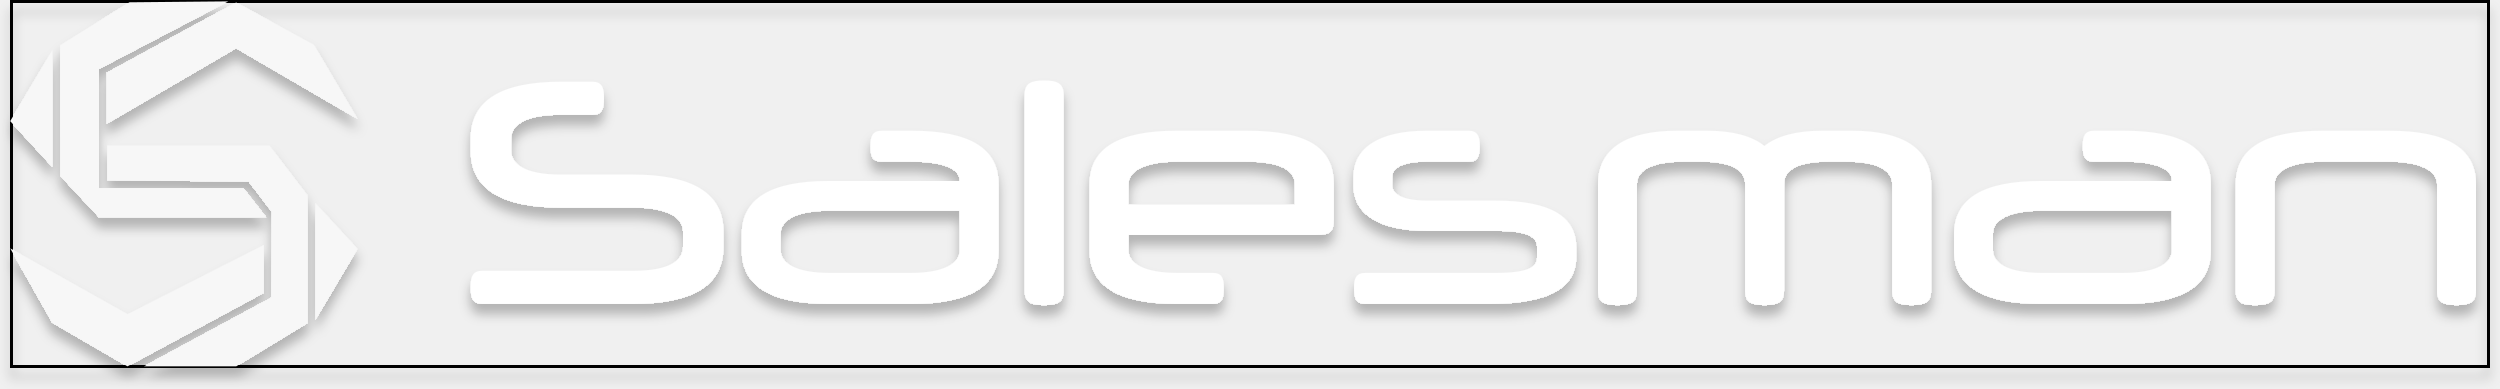
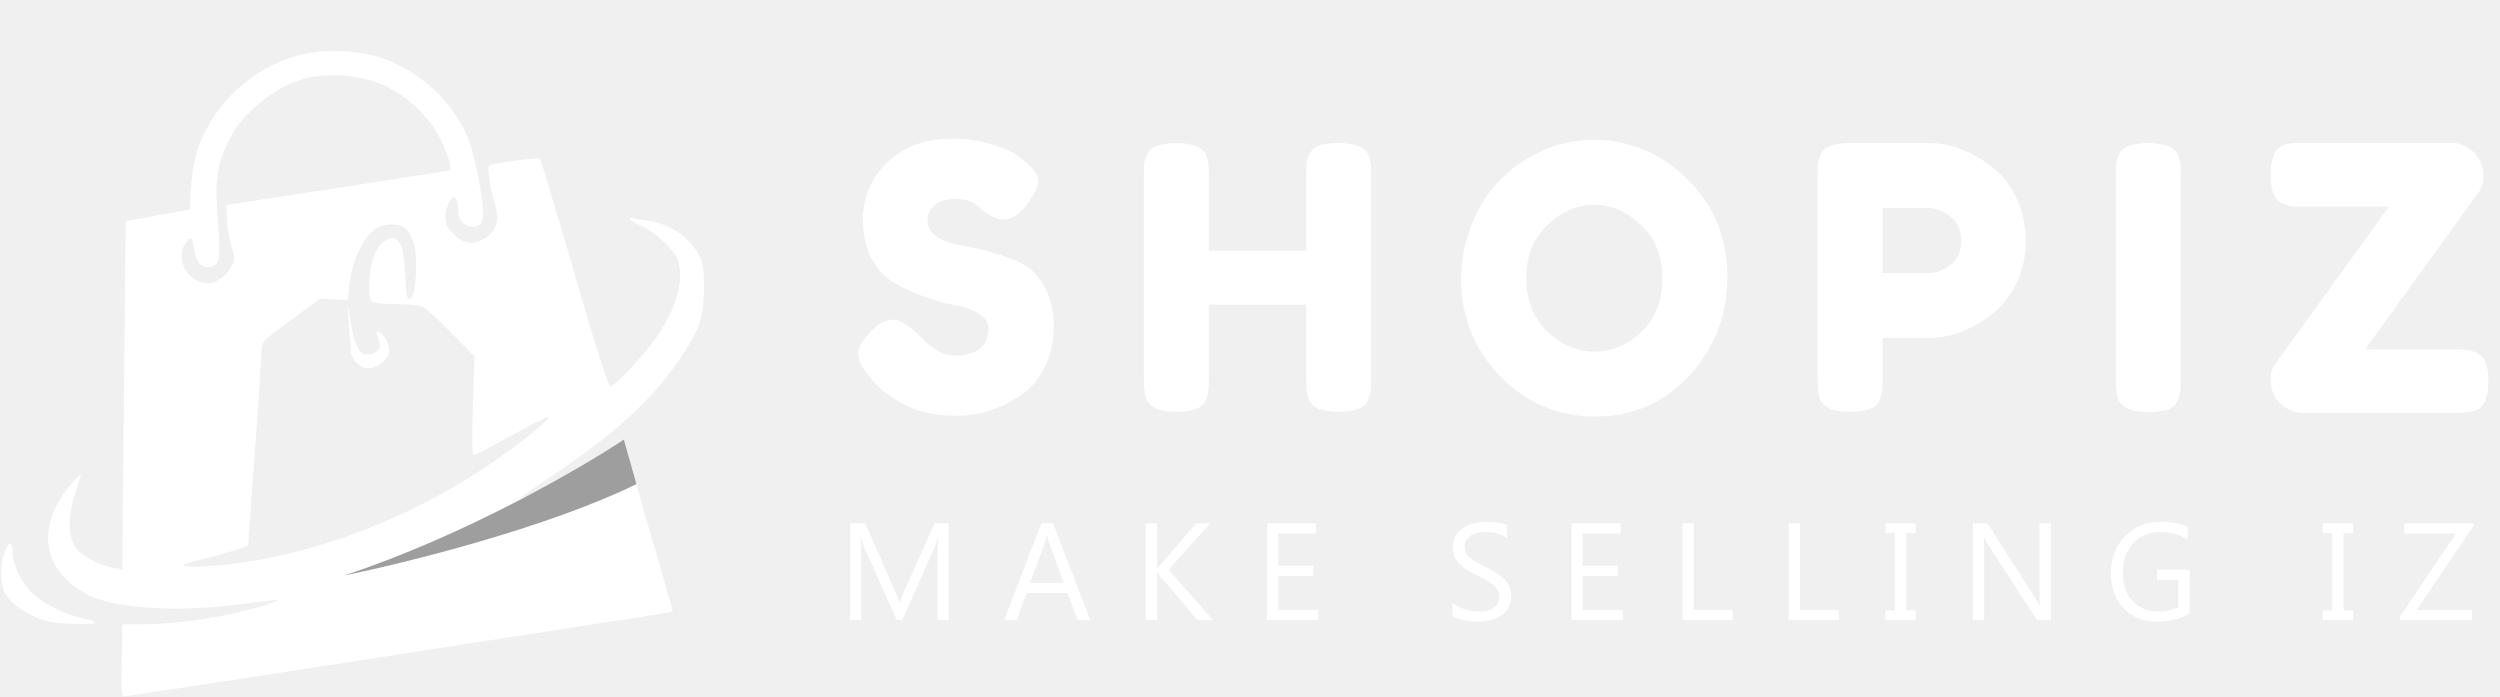
- <svg xmlns="http://www.w3.org/2000/svg" width="979" height="152" viewBox="0 0 979 152" fill="none">
-   <g filter="url(#filter0_d_3391_7921)">
-     <rect x="4" width="971" height="144" fill="transparent" shape-rendering="crispEdges" />
-     <rect x="4.5" y="0.5" width="970" height="143" stroke="black" shape-rendering="crispEdges" />
-     <path fill-rule="evenodd" clip-rule="evenodd" d="M50.665 0.902L89.404 0.537L38.741 26.985V73.683H95.295L104.195 85.047H38.741L23.562 68.812L23.588 17.756L50.665 0.902ZM122.926 17.607L140 46.545C124.15 37.321 108.3 28.096 92.447 18.871C84.028 23.788 75.608 28.705 67.189 33.622L67.12 33.662C58.685 38.587 50.251 43.513 41.817 48.438V28.518L92.475 0.963L122.926 17.607ZM20.473 19.686V65.332L19.23 63.981C14.153 58.464 9.077 52.948 4 47.433C6.746 42.808 9.492 38.182 12.238 33.556L12.248 33.539C14.989 28.922 17.731 24.304 20.473 19.686ZM123.527 79.553V125.199C126.269 120.581 129.01 115.964 131.75 111.347L131.994 110.937L132.041 110.856C134.694 106.388 137.347 101.919 140 97.45C137.25 94.462 134.5 91.475 131.75 88.487C129.009 85.509 126.269 82.531 123.527 79.553ZM120.438 126.472L92.494 143.462H56.387L106.218 116.583L106.49 82.989L101.945 77.043L97.4 71.097C88.162 71.015 78.924 70.932 69.686 70.849C60.448 70.766 51.21 70.683 41.972 70.6V57.013H105.517L120.435 76.533V126.472H120.438ZM103.317 114.634V95.956C85.532 104.993 67.746 114.03 49.961 123.068C42.304 118.768 34.646 114.468 26.989 110.167C19.326 105.864 11.663 101.561 4 97.257L20.473 126.363L49.903 143.462L97.841 117.623L103.317 114.634Z" fill="#F7F7F7" />
-     <path d="M248.154 81.32H219.834C196.194 81.32 184.314 73.88 184.314 59V54.32C184.314 39.32 196.194 32 219.834 32H231.834C235.674 32 236.514 34.16 236.514 38.48C236.514 42.8 235.674 44.96 231.834 44.96H219.474C205.434 44.96 200.154 49.04 200.154 54.32V59C200.154 64.16 205.434 68.36 219.474 68.36H247.794C271.434 68.36 283.314 75.8 283.314 90.68V96.68C283.314 111.68 271.434 119 247.794 119H188.994C185.154 119 184.314 116.84 184.314 112.52C184.314 108.2 185.154 106.04 188.994 106.04H248.154C262.194 106.04 267.474 101.96 267.474 96.68V90.68C267.474 85.52 262.194 81.32 248.154 81.32ZM357.081 119H324.441C301.881 119 290.481 112.04 290.481 98.12V91.76C290.481 77.72 301.881 70.88 324.441 70.88H375.801V70.76C375.801 66.2 370.041 63.32 356.601 63.32H345.321C341.721 63.32 340.881 61.28 340.881 57.32C340.881 53.24 341.721 51.2 345.321 51.2H357.081C379.641 51.2 391.041 58.04 391.041 72.08V98.12C391.041 112.04 379.641 119 357.081 119ZM356.601 106.88C370.041 106.88 375.801 102.92 375.801 98.12V82.52H324.921C311.481 82.52 305.721 86.36 305.721 91.28V98.12C305.721 102.92 311.481 106.88 324.921 106.88H356.601ZM416.505 37.16V113.84C416.505 118.4 413.985 119.48 408.825 119.48C403.785 119.48 401.265 118.4 401.265 113.84V37.16C401.265 32.6 403.785 31.52 408.825 31.52C413.985 31.52 416.505 32.6 416.505 37.16ZM515.109 92H441.909V98.12C441.909 102.92 447.669 106.88 461.109 106.88H474.909C478.509 106.88 479.229 108.92 479.229 112.88C479.229 116.84 478.509 119 474.909 119H460.629C438.069 119 426.669 112.04 426.669 98.12V72.08C426.669 58.04 438.069 51.2 460.629 51.2H488.349C512.349 51.2 522.309 58.04 522.309 72.08V85.88C522.309 90.56 521.229 92 515.109 92ZM441.909 72.08V80.12H507.069V72.08C507.069 66.56 501.309 63.32 487.869 63.32H461.109C447.669 63.32 441.909 67.16 441.909 72.08ZM530.018 72.68V69.2C530.018 58.04 539.858 51.2 558.578 51.2H575.018C578.618 51.2 579.458 53.24 579.458 57.32C579.458 61.28 578.618 63.32 575.018 63.32H558.458C549.458 63.32 545.138 65.6 545.138 69.32V72.44C545.138 76.16 549.458 78.56 559.058 78.56H585.578C608.018 78.56 617.258 85.28 617.258 96.8V100.64C617.258 112.16 607.418 119 583.298 119H534.698C531.098 119 530.258 116.96 530.258 112.88C530.258 108.92 531.098 106.88 534.698 106.88H585.578C598.418 106.88 601.898 104.6 601.898 100.88V96.56C601.898 92.84 598.418 90.44 586.058 90.44H559.178C539.858 90.44 530.018 83.72 530.018 72.68ZM748.665 119.48C743.505 119.48 740.985 118.4 740.985 113.84V72.08C740.985 67.16 736.185 63.32 722.745 63.32H716.025C702.705 63.32 698.625 67.16 698.625 72.08V113.84C698.625 118.4 696.105 119.48 690.945 119.48C685.545 119.48 683.385 118.16 683.385 113.84V72.08C683.385 67.16 679.305 63.32 665.985 63.32H659.265C645.825 63.32 641.025 67.16 641.025 72.08V113.84C641.025 118.4 638.505 119.48 633.345 119.48C628.305 119.48 625.785 118.4 625.785 113.84V72.08C625.785 58.04 637.185 51.2 656.625 51.2H668.505C678.465 51.2 686.145 53.24 690.945 57.2C695.865 53.24 703.425 51.2 713.505 51.2H725.385C744.825 51.2 756.225 58.04 756.225 72.08V113.84C756.225 118.4 753.705 119.48 748.665 119.48ZM831.807 119H799.167C776.607 119 765.207 112.04 765.207 98.12V91.76C765.207 77.72 776.607 70.88 799.167 70.88H850.527V70.76C850.527 66.2 844.767 63.32 831.327 63.32H820.047C816.447 63.32 815.607 61.28 815.607 57.32C815.607 53.24 816.447 51.2 820.047 51.2H831.807C854.367 51.2 865.767 58.04 865.767 72.08V98.12C865.767 112.04 854.367 119 831.807 119ZM831.327 106.88C844.767 106.88 850.527 102.92 850.527 98.12V82.52H799.647C786.207 82.52 780.447 86.36 780.447 91.28V98.12C780.447 102.92 786.207 106.88 799.647 106.88H831.327ZM883.072 119.48C878.032 119.48 875.512 118.4 875.512 113.84V72.08C875.512 58.04 886.912 51.2 909.472 51.2H935.632C958.192 51.2 969.592 58.04 969.592 72.08V113.84C969.592 118.4 967.072 119.48 961.912 119.48C956.872 119.48 954.352 118.4 954.352 113.84V72.08C954.352 67.16 948.592 63.32 935.152 63.32H909.952C896.512 63.32 890.752 67.16 890.752 72.08V113.84C890.752 118.4 888.232 119.48 883.072 119.48Z" fill="white" />
+ <svg xmlns="http://www.w3.org/2000/svg" width="1094" height="305" viewBox="0 0 1094 305" fill="none">
+   <g clip-path="url(#clip0_5584_37)">
+     <path d="M130.765 24.189C110.165 29.689 93.365 45.389 86.365 65.589C85.065 69.389 84.065 75.489 83.665 81.689L83.065 91.689L76.565 92.889C72.965 93.489 66.665 94.589 62.565 95.389L55.065 96.689L54.465 151.189C54.165 181.189 53.765 215.489 53.665 227.389L53.565 249.089L49.865 248.489C43.765 247.689 35.365 243.089 32.865 239.289C29.665 234.489 29.765 225.489 33.065 215.489C34.465 211.289 35.465 207.789 35.265 207.589C35.065 207.389 32.965 209.589 30.565 212.489C20.765 224.389 18.365 236.889 24.065 247.089C27.265 252.989 34.265 258.789 41.165 261.489C54.765 266.689 80.165 267.789 105.965 264.289C114.265 263.189 121.165 262.389 121.365 262.689C122.065 263.289 108.965 267.089 98.565 269.189C86.465 271.689 72.665 273.189 61.865 273.189H53.565L53.365 284.689C52.965 306.989 52.665 304.689 56.065 304.489C57.765 304.289 95.565 298.589 140.065 291.689C184.665 284.789 237.465 276.589 257.565 273.489C277.665 270.489 294.165 267.789 294.365 267.689C294.465 267.589 291.265 256.089 287.165 242.089C283.065 228.089 278.365 211.489 276.565 205.189C274.765 198.889 273.2 192.65 273 192.35C272 193.35 268.365 195.189 263.265 198.589C252.965 205.389 228.765 218.689 227.965 217.989C227.765 217.689 232.565 214.189 238.765 210.089C267.565 191.189 285.565 174.989 297.465 157.089C306.265 144.089 307.965 138.889 308.065 126.189C308.065 117.289 307.765 115.089 305.865 111.689C301.665 103.789 293.465 98.189 284.065 96.689C281.865 96.389 279.065 95.889 277.865 95.589C273.965 94.789 275.365 96.589 280.165 98.589C286.265 101.089 295.165 109.289 296.665 113.889C299.465 122.489 296.165 134.489 287.465 147.289C282.665 154.489 268.865 169.189 267.065 169.189C266.365 169.189 261.865 155.389 255.565 133.889C241.065 84.389 236.765 70.089 236.165 69.389C235.665 68.889 221.165 70.689 215.765 71.889C213.465 72.389 213.365 72.689 214.065 78.089C214.465 81.189 215.365 85.489 216.165 87.689C218.965 95.889 217.465 101.589 211.565 104.689C206.965 107.089 203.065 106.589 199.165 103.089C194.865 99.389 193.765 94.989 195.965 89.889C198.265 84.189 200.565 85.589 200.565 92.589C200.565 96.389 203.165 99.189 206.665 99.189C212.265 99.189 212.665 95.889 209.165 76.989C207.365 67.589 205.765 62.189 203.065 56.689C196.165 42.689 182.565 30.789 167.365 25.489C157.265 21.889 141.265 21.289 130.765 24.189ZM159.065 34.389C173.065 37.289 186.565 48.089 193.065 61.589C195.065 65.689 196.765 70.389 196.865 71.889L197.065 74.589L148.065 82.189L99.065 89.689L99.365 96.189C99.465 99.789 100.365 105.089 101.365 107.989C102.965 113.089 102.965 113.389 101.065 116.989C99.965 118.989 97.465 121.589 95.465 122.589C92.265 124.389 91.365 124.389 87.665 123.289C80.665 121.289 77.165 112.089 81.165 106.389C83.465 103.089 84.265 103.689 84.965 109.189C85.665 114.789 88.865 117.889 92.565 116.689C96.265 115.489 96.565 113.189 95.365 96.789C93.965 78.589 94.765 72.789 100.065 61.589C102.665 56.289 105.265 52.789 110.565 47.889C124.765 34.389 139.665 30.289 159.065 34.389ZM177.965 100.489C179.365 101.889 180.865 105.089 181.465 108.189C182.865 114.589 181.865 128.689 179.965 130.289C178.065 131.789 177.865 130.689 177.265 118.889C176.465 104.989 173.565 101.289 167.265 106.289C163.865 108.889 161.565 116.589 161.565 125.289C161.565 133.089 161.065 132.789 174.665 133.089C180.5 133.218 183 133.85 184.865 134.189C186.065 134.589 191.665 139.689 197.365 145.489L207.665 155.989L206.965 177.589C206.465 192.089 206.565 199.189 207.265 199.189C207.865 199.189 215.165 195.389 223.665 190.689C232.065 185.989 239.365 182.289 239.865 182.489C241.465 182.989 226.465 195.089 212.665 204.289C175.765 229.089 129.365 245.589 90.065 247.789C77.665 248.489 76.965 247.489 88.065 244.789C99.165 242.089 108.565 239.189 108.565 238.389C108.565 237.989 109.965 219.189 111.565 196.689C113.165 174.089 114.565 154.289 114.565 152.489C114.565 149.589 115.665 148.589 127.265 140.089L139.965 130.789L146.065 130.989L152.265 131.289L152.865 124.889C153.965 113.489 159.965 101.589 165.965 99.189C170.165 97.489 175.565 98.089 177.965 100.489Z" fill="url(#paint0_linear_5584_37)" />
+     <path d="M153.065 147.589C153.365 150.289 153.565 153.289 153.565 154.389C154 155.35 154.665 157.389 156.065 158.689C159.465 162.189 163.865 161.989 167.765 158.189C170.265 155.589 170.665 154.589 170.165 151.989C169.565 148.689 166.965 145.189 165.265 145.189C164.765 145.189 164.665 145.989 165.065 146.889C166.665 150.789 166.665 151.989 165.065 153.589C162.965 155.689 159.165 155.689 157.465 153.589C156.665 152.689 155.5 149.489 154.5 146.889L152 132.35L153.065 147.589Z" fill="white" />
+     <path d="M2.065 241.389C0.065 246.589 -0.035 255.089 1.865 258.889C4.165 263.189 8.465 266.789 15.065 269.789C19.965 272.089 22.865 272.589 31.265 272.989C42.765 273.489 44.865 272.289 35.665 270.389C28.165 268.789 18.865 264.189 14.065 259.489C9.465 255.089 5.565 246.989 5.565 241.989C5.565 236.789 4.065 236.489 2.065 241.389Z" fill="url(#paint1_linear_5584_37)" />
+     <path d="M150.5 251.85C202.9 234.65 254 205.017 273 192.35L278.5 211.85C239.3 231.05 176.833 246.517 150.5 251.85Z" fill="#9E9E9E" />
  </g>
+   <path d="M379.691 163.808C376.907 160.382 375.515 157.331 375.515 154.654C375.515 151.87 377.817 148.23 382.421 143.733C385.098 141.163 387.935 139.878 390.933 139.878C393.931 139.878 398.106 142.555 403.46 147.909C404.959 149.729 407.1 151.495 409.884 153.208C412.668 154.814 415.237 155.617 417.593 155.617C427.55 155.617 432.529 151.549 432.529 143.412C432.529 140.949 431.137 138.915 428.353 137.309C425.676 135.596 422.304 134.364 418.235 133.615C414.167 132.866 409.777 131.688 405.066 130.082C400.355 128.369 395.965 126.388 391.896 124.139C387.828 121.891 384.402 118.358 381.618 113.54C378.941 108.615 377.603 102.726 377.603 95.874C377.603 86.452 381.083 78.261 388.042 71.302C395.108 64.235 404.691 60.702 416.79 60.702C423.214 60.702 429.049 61.558 434.295 63.271C439.649 64.877 443.343 66.537 445.377 68.25L449.392 71.302C452.711 74.406 454.37 77.03 454.37 79.171C454.37 81.312 453.086 84.257 450.516 88.004C446.876 93.358 443.128 96.034 439.274 96.034C437.026 96.034 434.242 94.963 430.923 92.822C430.601 92.608 429.959 92.073 428.995 91.216C428.139 90.36 427.336 89.664 426.586 89.128C424.338 87.736 421.447 87.04 417.914 87.04C414.488 87.04 411.597 87.897 409.241 89.61C406.993 91.216 405.869 93.518 405.869 96.516C405.869 99.407 407.207 101.762 409.884 103.582C412.668 105.403 416.094 106.634 420.162 107.276C424.231 107.919 428.674 108.936 433.492 110.328C438.31 111.613 442.754 113.219 446.822 115.146C450.891 117.073 454.263 120.446 456.94 125.264C459.724 129.975 461.116 135.81 461.116 142.769C461.116 149.729 459.724 155.885 456.94 161.238C454.156 166.485 450.516 170.553 446.019 173.444C437.347 179.119 428.085 181.956 418.235 181.956C413.203 181.956 408.438 181.367 403.942 180.189C399.445 178.905 395.804 177.352 393.021 175.532C387.346 172.106 383.385 168.787 381.136 165.575L379.691 163.808ZM573.309 66.965C574.165 65.359 575.611 64.235 577.645 63.593C579.679 62.95 582.249 62.629 585.354 62.629C588.459 62.629 590.921 62.897 592.742 63.432C594.562 63.967 595.954 64.61 596.917 65.359C597.881 66.109 598.63 67.179 599.166 68.571C599.701 70.391 599.969 73.175 599.969 76.923V166.057C599.969 168.519 599.862 170.393 599.647 171.678C599.54 172.855 599.059 174.247 598.202 175.853C596.703 178.744 592.527 180.189 585.675 180.189C578.18 180.189 573.791 178.209 572.506 174.247C571.863 172.427 571.542 169.643 571.542 165.896V133.294H528.983V166.057C528.983 168.519 528.876 170.393 528.661 171.678C528.554 172.855 528.073 174.247 527.216 175.853C525.717 178.744 521.541 180.189 514.689 180.189C507.194 180.189 502.805 178.209 501.52 174.247C500.877 172.427 500.556 169.643 500.556 165.896V76.762C500.556 74.299 500.61 72.479 500.717 71.302C500.931 70.017 501.466 68.571 502.323 66.965C503.822 64.074 507.997 62.629 514.85 62.629C522.344 62.629 526.788 64.61 528.18 68.571C528.715 70.391 528.983 73.175 528.983 76.923V109.685H571.542V76.762C571.542 74.299 571.596 72.479 571.703 71.302C571.917 70.017 572.452 68.571 573.309 66.965ZM697.099 61.184C712.945 61.184 726.703 66.912 738.374 78.368C750.044 89.824 755.879 104.064 755.879 121.088C755.879 138.005 750.312 152.459 739.177 164.451C728.041 176.335 714.337 182.277 698.062 182.277C681.788 182.277 667.923 176.389 656.467 164.611C645.117 152.834 639.443 138.808 639.443 122.533C639.443 113.647 641.049 105.349 644.261 97.64C647.473 89.824 651.756 83.293 657.109 78.047C662.462 72.8 668.619 68.678 675.578 65.68C682.538 62.683 689.711 61.184 697.099 61.184ZM667.869 121.73C667.869 131.259 670.921 139.022 677.024 145.018C683.234 150.906 690.139 153.851 697.741 153.851C705.343 153.851 712.195 150.96 718.298 145.178C724.401 139.397 727.453 131.634 727.453 121.891C727.453 112.148 724.348 104.332 718.138 98.443C712.035 92.555 705.182 89.61 697.581 89.61C689.979 89.61 683.127 92.608 677.024 98.604C670.921 104.493 667.869 112.201 667.869 121.73ZM882.266 86.398C885.05 92.073 886.442 98.39 886.442 105.349C886.442 112.308 885.05 118.625 882.266 124.3C879.483 129.868 875.896 134.311 871.506 137.63C862.62 144.482 853.412 147.909 843.883 147.909H823.807V166.057C823.807 168.519 823.7 170.393 823.486 171.678C823.379 172.855 822.897 174.247 822.041 175.853C820.542 178.744 816.366 180.189 809.514 180.189C802.019 180.189 797.629 178.209 796.345 174.247C795.702 172.427 795.381 169.643 795.381 165.896V76.762C795.381 74.299 795.434 72.479 795.542 71.302C795.756 70.017 796.291 68.571 797.148 66.965C798.647 64.074 802.822 62.629 809.675 62.629H844.043C853.465 62.629 862.62 66.055 871.506 72.907C875.896 76.227 879.483 80.724 882.266 86.398ZM844.043 119.482C847.255 119.482 850.414 118.304 853.519 115.949C856.624 113.593 858.176 110.06 858.176 105.349C858.176 100.638 856.624 97.105 853.519 94.749C850.414 92.287 847.202 91.055 843.883 91.055H823.807V119.482H844.043ZM925.855 76.762C925.855 74.299 925.908 72.479 926.016 71.302C926.23 70.017 926.765 68.571 927.622 66.965C929.12 64.074 933.296 62.629 940.148 62.629C947.643 62.629 952.087 64.61 953.478 68.571C954.014 70.391 954.281 73.175 954.281 76.923V166.217C954.281 168.787 954.174 170.66 953.96 171.838C953.853 173.016 953.371 174.408 952.515 176.014C951.016 178.905 946.84 180.35 939.988 180.35C932.493 180.35 928.103 178.316 926.819 174.247C926.176 172.534 925.855 169.804 925.855 166.057V76.762ZM1074.96 152.887C1079.13 152.887 1082.13 153.423 1083.95 154.493C1085.88 155.457 1087.16 156.902 1087.81 158.829C1088.56 160.757 1088.93 163.219 1088.93 166.217C1088.93 169.215 1088.66 171.624 1088.13 173.444C1087.59 175.264 1086.95 176.656 1086.2 177.62C1085.45 178.583 1084.33 179.279 1082.83 179.708C1081.12 180.35 1078.38 180.671 1074.64 180.671H1007.83C1005.36 180.671 1003.01 180.029 1000.76 178.744C996.05 176.067 993.694 171.838 993.694 166.057C993.694 163.273 994.337 161.024 995.621 159.311L1045.41 90.413H1008.47C1005.9 90.413 1003.97 90.36 1002.69 90.252C1001.51 90.038 1000.06 89.557 998.352 88.807C995.247 87.308 993.694 83.293 993.694 76.762C993.694 69.91 995.14 65.734 998.03 64.235C999.636 63.379 1001.03 62.897 1002.21 62.79C1003.49 62.575 1005.42 62.468 1007.99 62.468H1072.55C1075.01 62.468 1077.37 63.111 1079.62 64.396C1081.86 65.68 1083.58 67.394 1084.76 69.535C1086.04 71.676 1086.68 74.192 1086.68 77.083C1086.68 79.974 1086.04 82.276 1084.76 83.989L1034.97 152.887H1074.96Z" fill="white" />
+   <path d="M415.199 271.35H410.27V242.957C410.27 240.714 410.408 237.969 410.683 234.723H410.565C410.093 236.631 409.67 237.999 409.296 238.825L394.834 271.35H392.414L377.981 239.061C377.568 238.117 377.145 236.671 376.712 234.723H376.594C376.751 236.415 376.83 239.179 376.83 243.016V271.35H372.049V229.026H378.601L391.587 258.541C392.591 260.804 393.24 262.496 393.535 263.617H393.712C394.558 261.295 395.237 259.564 395.749 258.423L409.001 229.026H415.199V271.35ZM477.117 271.35H471.627L467.141 259.485H449.196L444.975 271.35H439.456L455.689 229.026H460.825L477.117 271.35ZM465.517 255.029L458.877 236.995C458.66 236.405 458.444 235.46 458.227 234.162H458.109C457.912 235.362 457.686 236.307 457.43 236.995L450.849 255.029H465.517ZM530.829 271.35H523.923L507.572 251.989C506.962 251.261 506.588 250.769 506.45 250.513H506.332V271.35H501.374V229.026H506.332V248.919H506.45C506.726 248.486 507.099 248.004 507.572 247.473L523.391 229.026H529.56L511.409 249.332L530.829 271.35ZM576.868 271.35H554.437V229.026H575.923V233.512H559.395V247.591H574.684V252.048H559.395V266.864H576.868V271.35ZM635.624 269.638V263.794C636.293 264.385 637.089 264.916 638.014 265.388C638.959 265.86 639.943 266.264 640.966 266.598C642.009 266.913 643.051 267.159 644.094 267.336C645.137 267.513 646.101 267.602 646.987 267.602C650.036 267.602 652.309 267.041 653.805 265.919C655.32 264.778 656.077 263.145 656.077 261.02C656.077 259.879 655.821 258.885 655.31 258.039C654.818 257.193 654.129 256.426 653.244 255.737C652.358 255.029 651.306 254.36 650.086 253.73C648.885 253.081 647.587 252.402 646.19 251.693C644.714 250.946 643.337 250.188 642.058 249.421C640.779 248.653 639.667 247.807 638.723 246.883C637.778 245.958 637.03 244.915 636.479 243.754C635.948 242.573 635.683 241.196 635.683 239.622C635.683 237.694 636.106 236.021 636.952 234.605C637.798 233.168 638.91 231.988 640.287 231.063C641.664 230.138 643.228 229.449 644.98 228.997C646.751 228.544 648.551 228.318 650.381 228.318C654.552 228.318 657.592 228.82 659.501 229.823V235.401C657.002 233.67 653.795 232.804 649.879 232.804C648.797 232.804 647.715 232.922 646.632 233.158C645.55 233.375 644.586 233.739 643.74 234.25C642.894 234.762 642.205 235.421 641.674 236.228C641.143 237.035 640.877 238.018 640.877 239.179C640.877 240.261 641.074 241.196 641.467 241.983C641.881 242.77 642.481 243.488 643.268 244.138C644.055 244.787 645.009 245.417 646.131 246.027C647.272 246.637 648.58 247.306 650.056 248.034C651.571 248.781 653.008 249.568 654.365 250.395C655.723 251.221 656.913 252.136 657.937 253.14C658.96 254.143 659.766 255.255 660.357 256.475C660.967 257.695 661.272 259.092 661.272 260.666C661.272 262.752 660.858 264.522 660.032 265.978C659.225 267.415 658.123 268.586 656.726 269.491C655.349 270.396 653.755 271.045 651.945 271.439C650.135 271.852 648.226 272.058 646.219 272.058C645.55 272.058 644.724 271.999 643.74 271.881C642.756 271.783 641.753 271.626 640.73 271.409C639.706 271.212 638.732 270.966 637.808 270.671C636.903 270.356 636.175 270.012 635.624 269.638ZM710.144 271.35H687.713V229.026H709.199V233.512H692.671V247.591H707.96V252.048H692.671V266.864H710.144V271.35ZM758.249 271.35H736.29V229.026H741.248V266.864H758.249V271.35ZM804.701 271.35H782.742V229.026H787.7V266.864H804.701V271.35ZM838.284 229.026V233.276H834.152V267.1H838.284V271.35H825.062V267.1H829.194V233.276H825.062V229.026H838.284ZM897.428 271.35H891.348L869.566 237.615C869.015 236.769 868.562 235.883 868.208 234.959H868.031C868.188 235.864 868.267 237.802 868.267 240.773V271.35H863.309V229.026H869.743L890.934 262.23C891.82 263.607 892.39 264.552 892.646 265.064H892.764C892.567 263.844 892.469 261.768 892.469 258.836V229.026H897.428V271.35ZM958.165 268.458C953.914 270.858 949.192 272.058 943.998 272.058C937.957 272.058 933.067 270.11 929.329 266.215C925.61 262.319 923.751 257.163 923.751 250.749C923.751 244.197 925.817 238.825 929.949 234.634C934.1 230.423 939.354 228.318 945.709 228.318C950.314 228.318 954.18 229.066 957.309 230.561V236.051C953.885 233.886 949.832 232.804 945.149 232.804C940.407 232.804 936.521 234.437 933.49 237.704C930.46 240.97 928.945 245.2 928.945 250.395C928.945 255.747 930.352 259.957 933.166 263.027C935.979 266.077 939.797 267.602 944.617 267.602C947.923 267.602 950.786 266.943 953.206 265.624V253.759H943.939V249.273H958.165V268.458ZM1029.7 229.026V233.276H1025.57V267.1H1029.7V271.35H1016.48V267.1H1020.61V233.276H1016.48V229.026H1029.7ZM1082.35 230.207L1057.56 266.864H1081.76V271.35H1050.15V269.963L1074.74 233.512H1052.13V229.026H1082.35V230.207Z" fill="white" />
  <defs>
-     <filter id="filter0_d_3391_7921" x="0" y="0" width="979" height="152" filterUnits="userSpaceOnUse" color-interpolation-filters="sRGB">
-       <feFlood flood-opacity="0" result="BackgroundImageFix" />
-       <feColorMatrix in="SourceAlpha" type="matrix" values="0 0 0 0 0 0 0 0 0 0 0 0 0 0 0 0 0 0 127 0" result="hardAlpha" />
-       <feOffset dy="4" />
-       <feGaussianBlur stdDeviation="2" />
-       <feComposite in2="hardAlpha" operator="out" />
-       <feColorMatrix type="matrix" values="0 0 0 0 0 0 0 0 0 0 0 0 0 0 0 0 0 0 0.25 0" />
-       <feBlend mode="normal" in2="BackgroundImageFix" result="effect1_dropShadow_3391_7921" />
-       <feBlend mode="normal" in="SourceGraphic" in2="effect1_dropShadow_3391_7921" result="shape" />
-     </filter>
+     <linearGradient id="paint0_linear_5584_37" x1="216.014" y1="222.154" x2="186.299" y2="37.311" gradientUnits="userSpaceOnUse">
+       <stop offset="0.035" stop-color="white" />
+       <stop offset="1" stop-color="white" />
+     </linearGradient>
+     <linearGradient id="paint1_linear_5584_37" x1="28.296" y1="262.814" x2="25.034" y2="239.623" gradientUnits="userSpaceOnUse">
+       <stop offset="0.035" stop-color="white" />
+       <stop offset="1" stop-color="white" />
+     </linearGradient>
+     <clipPath id="clip0_5584_37">
+       <rect width="307.56" height="282.3" fill="white" transform="translate(0.5 22.3501)" />
+     </clipPath>
  </defs>
</svg>
